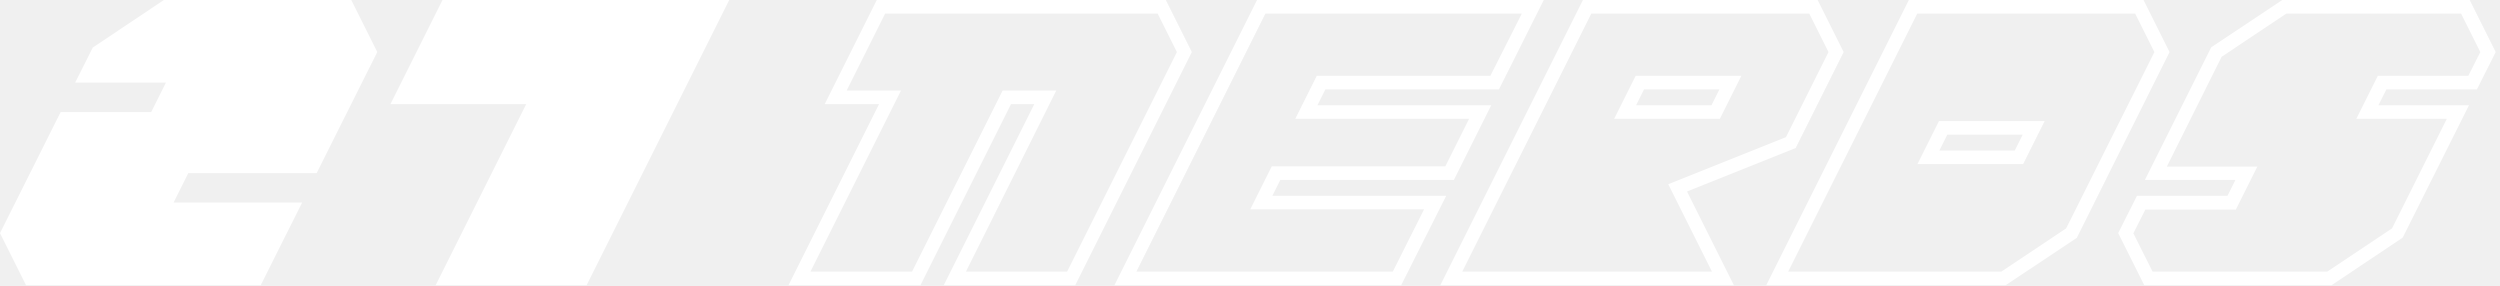
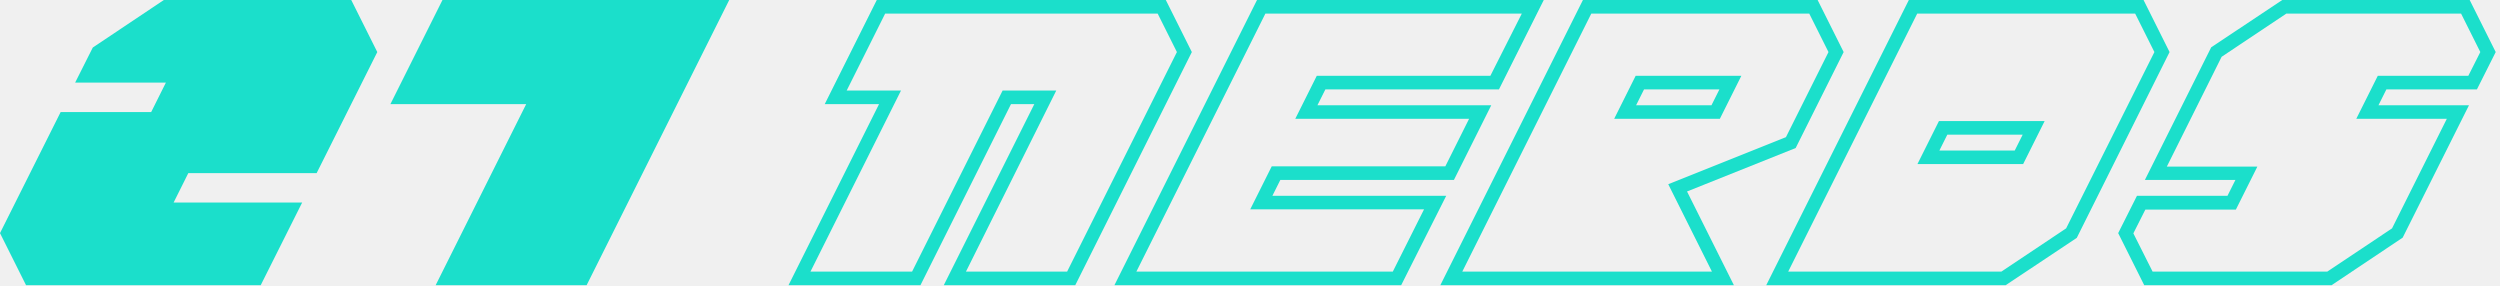
- <svg xmlns="http://www.w3.org/2000/svg" width="263" height="30" viewBox="0 0 263 30" fill="none">
-   <path d="M182.405 30H151.524L166.524 0H191.214L193.952 5.476L188.905 15.571L177.476 20.143L182.405 30ZM153.833 28.571H180.095L175.5 19.381L187.881 14.429L192.357 5.476L190.333 1.429H167.405L153.833 28.571ZM180.929 12.5H169.81L172.071 7.976H183.19L180.929 12.5ZM172.119 11.071H180.048L180.881 9.405H172.952L172.119 11.071Z" fill="white" />
-   <path d="M211 30H185.81L200.81 0H225.5L228.238 5.476L218.476 25.024L211 30ZM188.119 28.571H210.548L217.357 24.024L226.643 5.476L224.619 1.429H201.691L188.119 28.571ZM212.833 17.262H201.714L203.976 12.738H215.095L212.833 17.262ZM204.024 15.833H211.952L212.786 14.167H204.857L204.024 15.833Z" fill="white" />
-   <path d="M245.286 30H225.571L222.833 24.524L224.81 20.595H234.333L235.167 18.929H225.643L232.619 4.976L240.095 0H259.81L262.548 5.476L260.571 9.405H251.048L250.214 11.071H259.738L252.762 25L245.286 30ZM226.452 28.571H244.833L251.643 24.024L257.405 12.5H247.881L250.143 7.976H259.667L260.929 5.476L258.905 1.429H240.524L233.714 5.976L227.952 17.524H237.476L235.214 22.048H225.691L224.429 24.548L226.452 28.571Z" fill="white" />
-   <path d="M113.119 30H99.286L108.81 10.952H106.357L96.833 30H82.952L92.476 10.952H86.762L92.238 0H122.643L125.381 5.476L113.119 30ZM101.619 28.571H112.262L123.81 5.476L121.786 1.429H93.119L89.071 9.524H94.786L85.262 28.571H95.952L105.476 9.524H111.119L101.619 28.571Z" fill="white" />
-   <path d="M147.405 30H117.238L132.238 0H162.405L157.69 9.405H139.429L138.595 11.071H156.881L152.952 18.929H134.69L133.857 20.595H152.143L147.405 30ZM119.548 28.571H146.524L149.809 22.024H131.524L133.786 17.5H152.048L154.548 12.5H136.262L138.524 7.976H156.786L160.095 1.429H133.119L119.548 28.571Z" fill="white" />
-   <path d="M2.738 30L0 24.524L6.381 11.786H15.905L17.452 8.69H7.905L9.762 5L17.238 0H36.952L39.691 5.476L33.309 18.214H19.809L18.262 21.309H31.786L27.429 30H2.738Z" fill="white" />
-   <path d="M45.833 30L55.357 10.952H41.072L46.548 0H76.714L61.714 30H45.833Z" fill="white" />
+ <svg xmlns="http://www.w3.org/2000/svg" width="263" height="30" viewBox="0 0 263 30" fill="#1bdfcb">
+   <path d="M182.405 30H151.524L166.524 0H191.214L193.952 5.476L188.905 15.571L177.476 20.143L182.405 30ZM153.833 28.571H180.095L175.5 19.381L187.881 14.429L192.357 5.476L190.333 1.429H167.405L153.833 28.571ZM180.929 12.5H169.81L172.071 7.976H183.19L180.929 12.5ZM172.119 11.071H180.048L180.881 9.405H172.952L172.119 11.071Z" fill="#1bdfcb" />
+   <path d="M211 30H185.81L200.81 0H225.5L228.238 5.476L218.476 25.024L211 30ZM188.119 28.571H210.548L217.357 24.024L226.643 5.476L224.619 1.429H201.691L188.119 28.571ZM212.833 17.262H201.714L203.976 12.738H215.095L212.833 17.262ZM204.024 15.833H211.952L212.786 14.167H204.857L204.024 15.833Z" fill="#1bdfcb" />
+   <path d="M245.286 30H225.571L222.833 24.524L224.81 20.595H234.333L235.167 18.929H225.643L232.619 4.976L240.095 0H259.81L262.548 5.476L260.571 9.405H251.048L250.214 11.071H259.738L252.762 25L245.286 30ZM226.452 28.571H244.833L251.643 24.024L257.405 12.5H247.881L250.143 7.976H259.667L260.929 5.476L258.905 1.429H240.524L233.714 5.976L227.952 17.524H237.476L235.214 22.048H225.691L224.429 24.548L226.452 28.571Z" fill="#1bdfcb" />
+   <path d="M113.119 30H99.286L108.81 10.952H106.357L96.833 30H82.952L92.476 10.952H86.762L92.238 0H122.643L125.381 5.476L113.119 30ZM101.619 28.571H112.262L123.81 5.476L121.786 1.429H93.119L89.071 9.524H94.786L85.262 28.571H95.952L105.476 9.524H111.119L101.619 28.571Z" fill="#1bdfcb" />
+   <path d="M147.405 30H117.238L132.238 0H162.405L157.69 9.405H139.429L138.595 11.071H156.881L152.952 18.929H134.69L133.857 20.595H152.143L147.405 30ZM119.548 28.571H146.524L149.809 22.024H131.524L133.786 17.5H152.048L154.548 12.5H136.262L138.524 7.976H156.786L160.095 1.429H133.119L119.548 28.571Z" fill="#1bdfcb" />
+   <path d="M2.738 30L0 24.524L6.381 11.786H15.905L17.452 8.69H7.905L9.762 5L17.238 0H36.952L39.691 5.476L33.309 18.214H19.809L18.262 21.309H31.786L27.429 30H2.738Z" fill="#1bdfcb" />
+   <path d="M45.833 30L55.357 10.952H41.072L46.548 0H76.714L61.714 30H45.833Z" fill="#1bdfcb" />
</svg>
